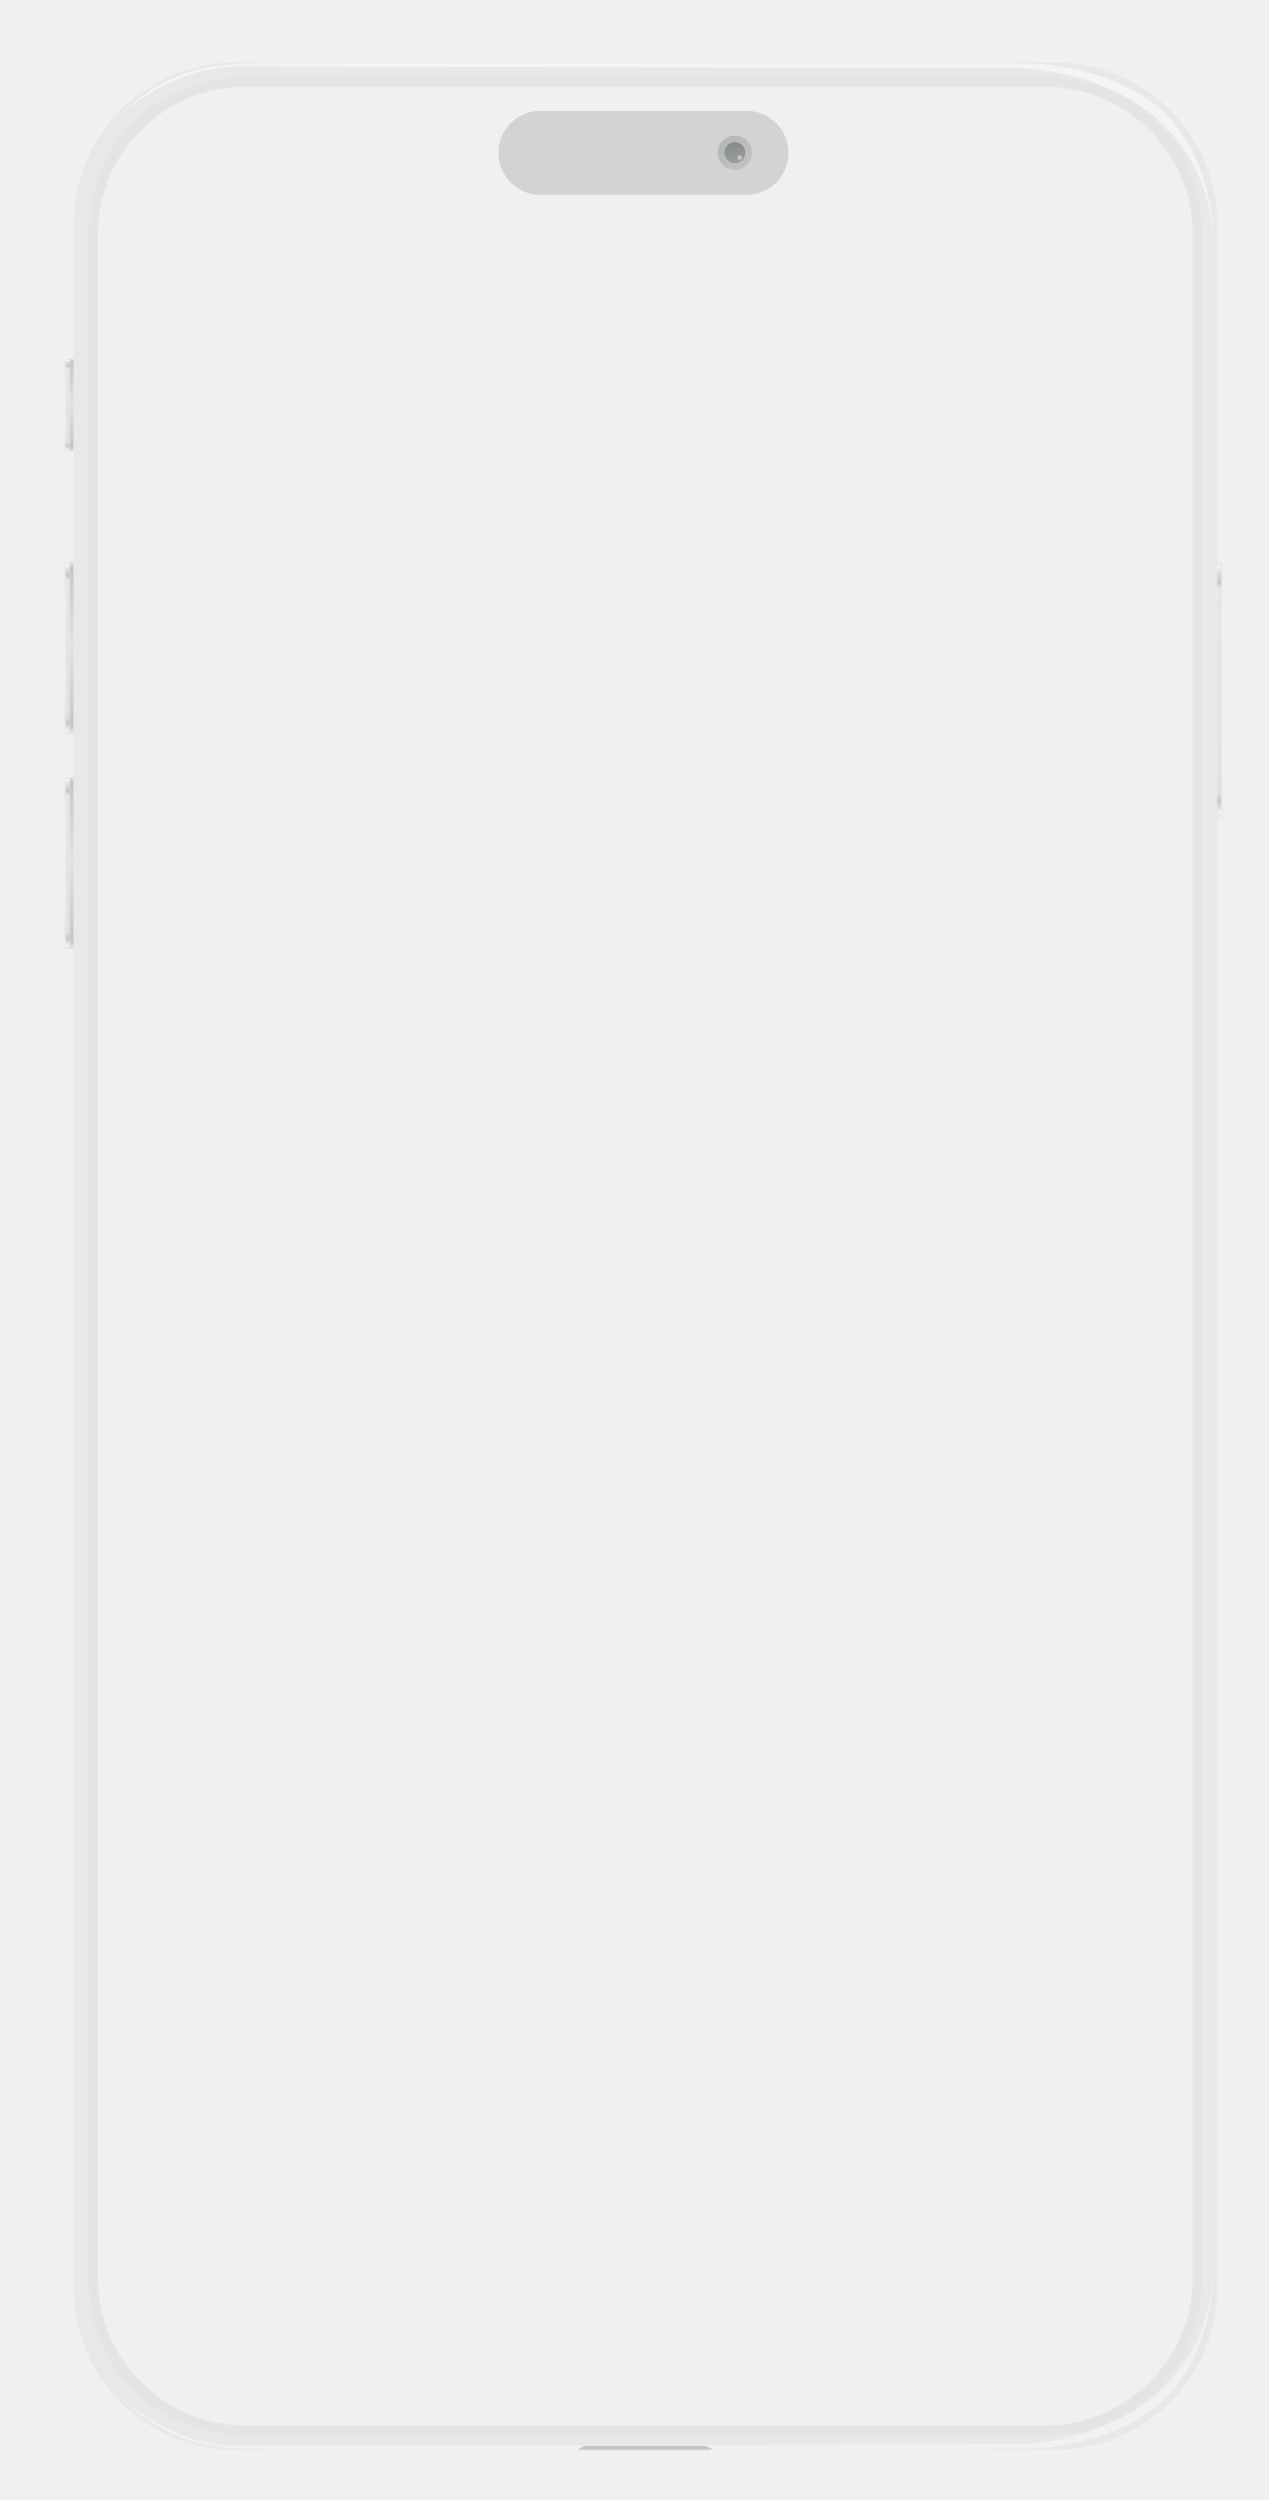
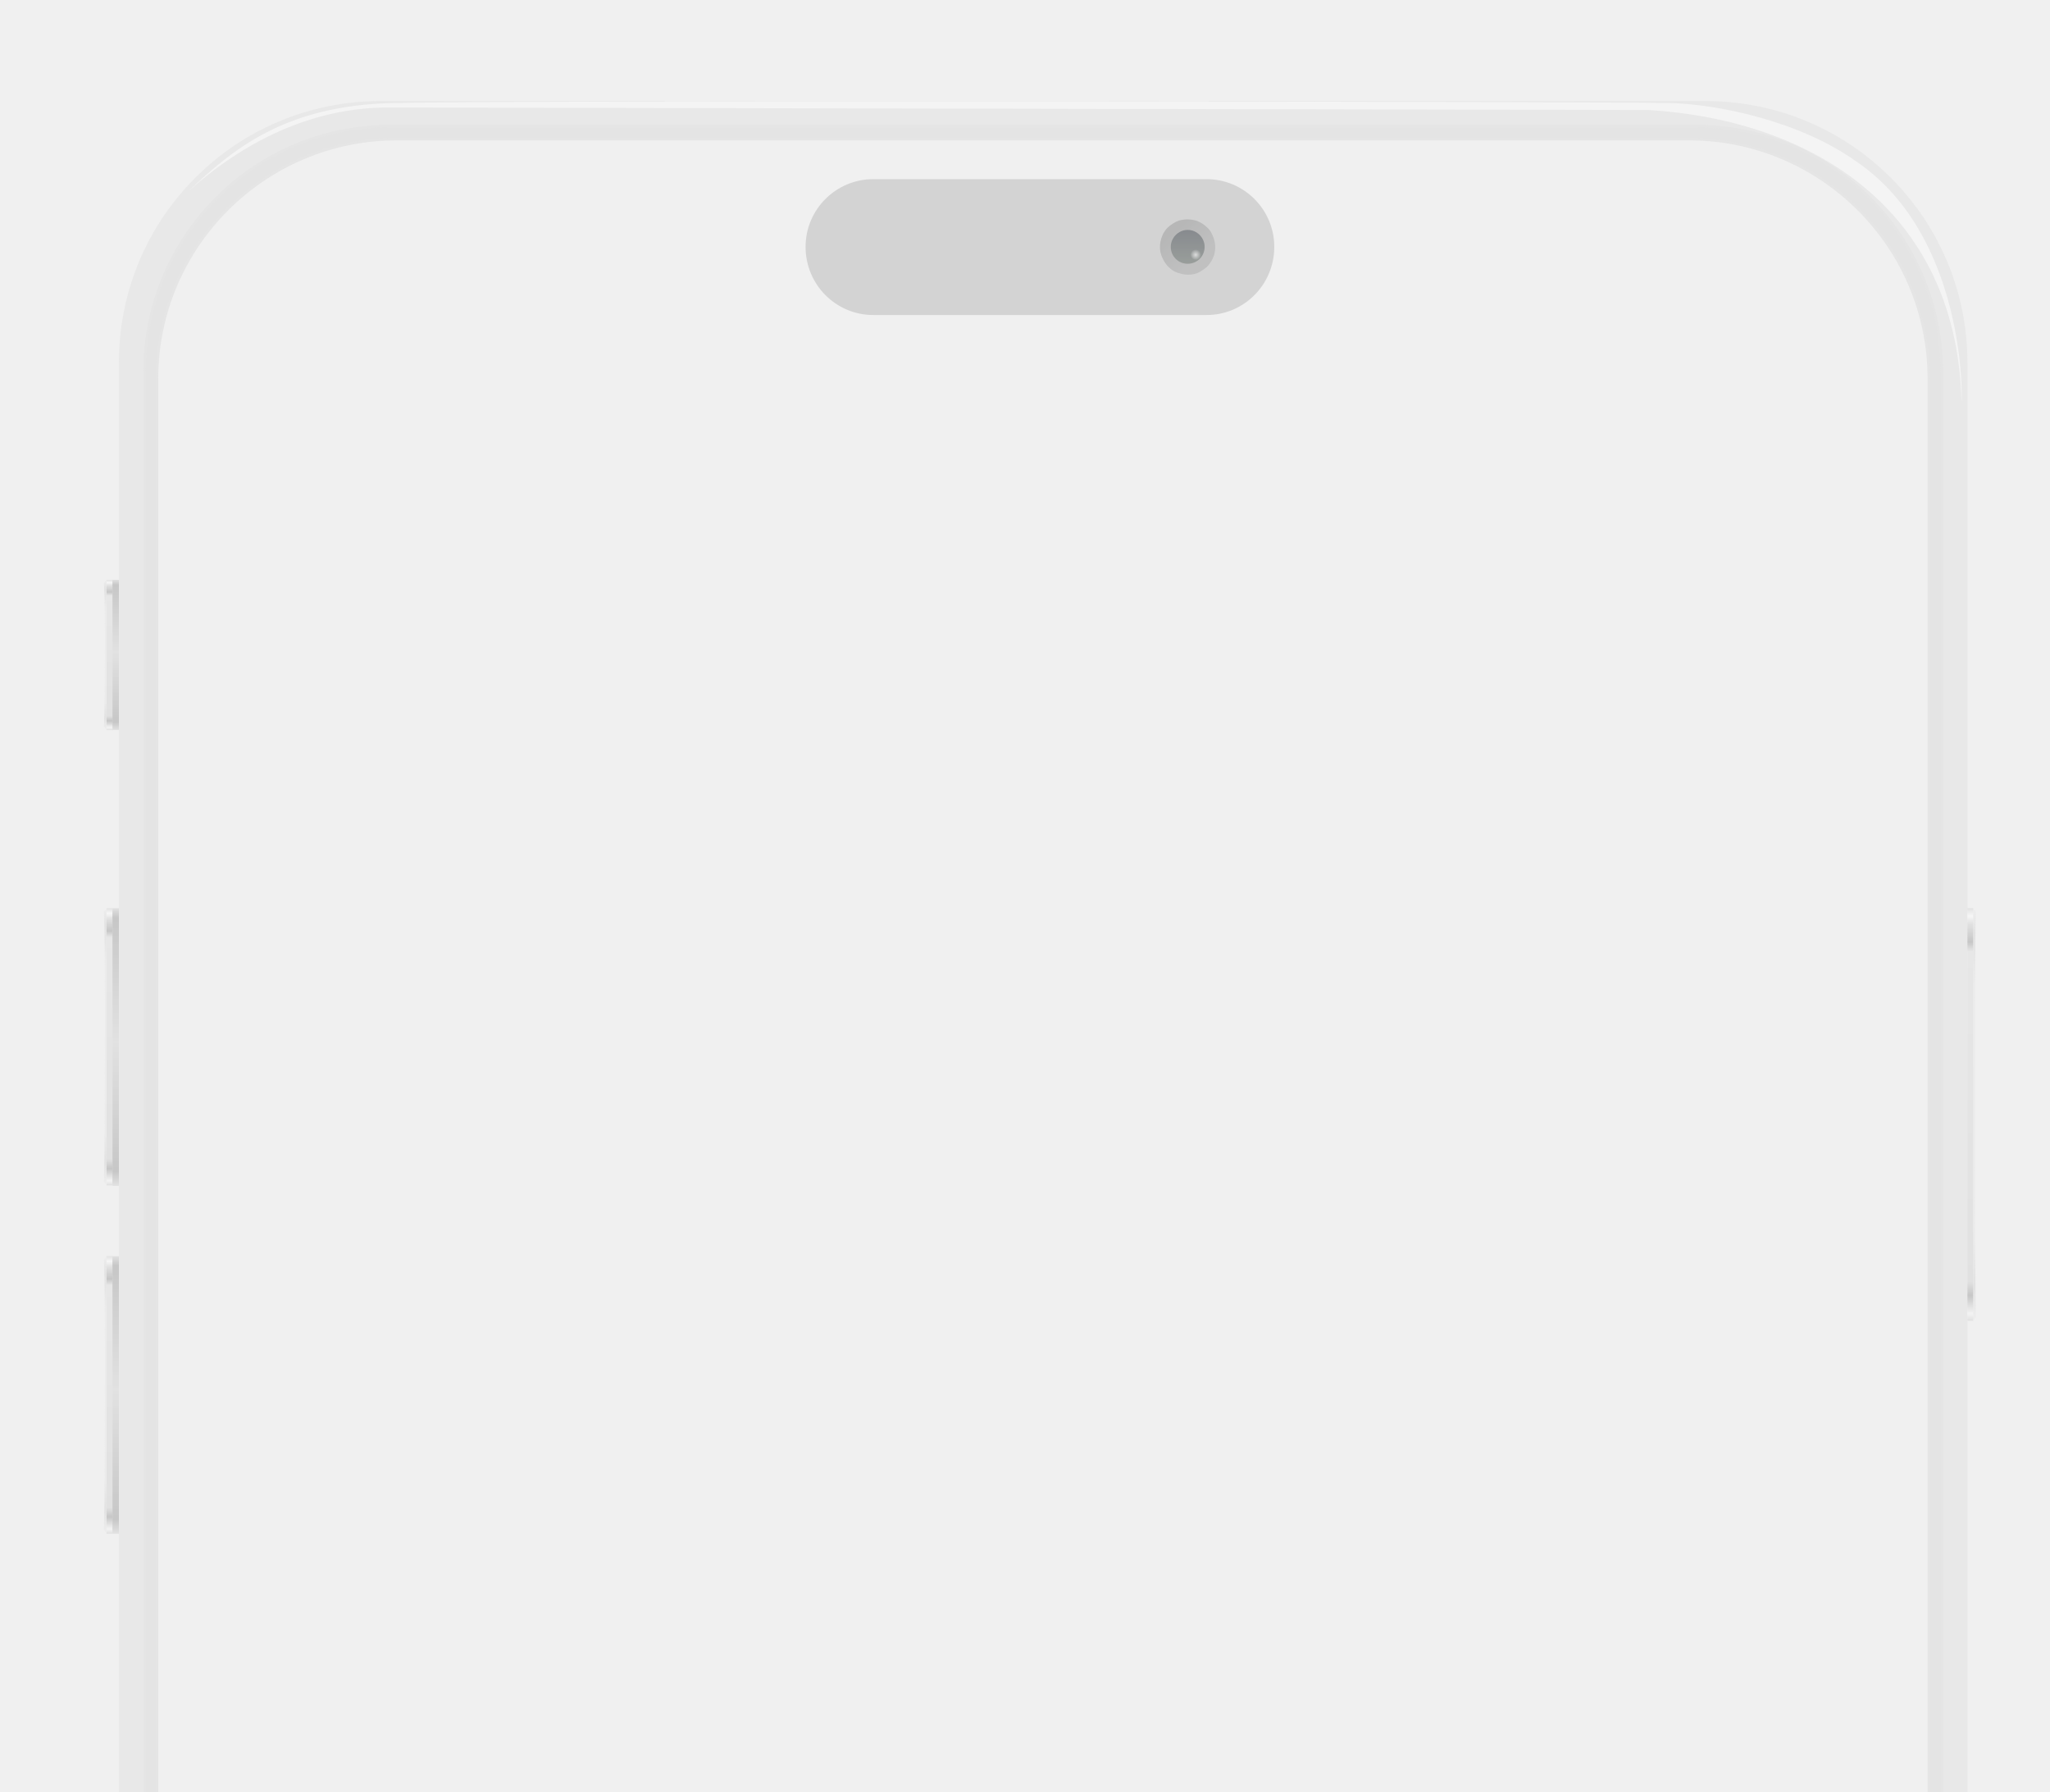
- <svg xmlns="http://www.w3.org/2000/svg" version="1.2" viewBox="0 0 412 812" width="412" height="812">
+ <svg xmlns="http://www.w3.org/2000/svg" version="1.2" viewBox="0 0 412 360" width="412" height="360">
  <defs>
    <linearGradient id="g1" x1="396.6" y1="182.5" x2="396.6" y2="265.4" gradientUnits="userSpaceOnUse">
      <stop offset="0" stop-color="#d9d9d9" />
      <stop offset=".019" stop-color="#fafafa" />
      <stop offset=".038" stop-color="#d8d8d8" />
      <stop offset=".082" stop-color="#ababab" />
      <stop offset=".105" stop-color="#e1e1e1" />
      <stop offset=".905" stop-color="#d7d7d7" />
      <stop offset=".939" stop-color="#ababab" />
      <stop offset=".965" stop-color="#d8d8d8" />
      <stop offset=".983" stop-color="#f5f5f5" />
      <stop offset="1" stop-color="#d6d6d6" />
    </linearGradient>
    <linearGradient id="g2" x1="397.1" y1="182.5" x2="397.1" y2="265.4" gradientUnits="userSpaceOnUse">
      <stop offset="0" stop-color="#ededed" />
      <stop offset=".064" stop-color="#d8d8d8" />
      <stop offset=".186" stop-color="#e8e8e8" />
      <stop offset=".806" stop-color="#e8e8e8" />
      <stop offset=".919" stop-color="#d8d8d8" />
      <stop offset="1" stop-color="#ededed" />
    </linearGradient>
    <linearGradient id="g3" x1="21.4" y1="182.5" x2="21.4" y2="238.2" gradientUnits="userSpaceOnUse">
      <stop offset="0" stop-color="#d9d9d9" />
      <stop offset=".019" stop-color="#fafafa" />
      <stop offset=".038" stop-color="#d8d8d8" />
      <stop offset=".082" stop-color="#ababab" />
      <stop offset=".105" stop-color="#e1e1e1" />
      <stop offset=".905" stop-color="#d7d7d7" />
      <stop offset=".939" stop-color="#ababab" />
      <stop offset=".965" stop-color="#d8d8d8" />
      <stop offset=".983" stop-color="#f5f5f5" />
      <stop offset="1" stop-color="#d6d6d6" />
    </linearGradient>
    <linearGradient id="g4" x1="20.9" y1="182.5" x2="20.9" y2="238.2" gradientUnits="userSpaceOnUse">
      <stop offset="0" stop-color="#ededed" />
      <stop offset=".064" stop-color="#d8d8d8" />
      <stop offset=".186" stop-color="#e8e8e8" />
      <stop offset=".806" stop-color="#e8e8e8" />
      <stop offset=".919" stop-color="#d8d8d8" />
      <stop offset="1" stop-color="#ededed" />
    </linearGradient>
    <linearGradient id="g5" x1="-1196.1" y1="238.3" x2="-1196.1" y2="182.5" gradientUnits="userSpaceOnUse">
      <stop offset="0" stop-color="#d9d9d9" />
      <stop offset=".053" stop-color="#ababab" />
      <stop offset=".518" stop-color="#d8d8d8" />
      <stop offset=".965" stop-color="#ababab" />
      <stop offset="1" stop-color="#d6d6d6" />
    </linearGradient>
    <linearGradient id="g6" x1="21.4" y1="252.4" x2="21.4" y2="308.2" gradientUnits="userSpaceOnUse">
      <stop offset="0" stop-color="#d9d9d9" />
      <stop offset=".019" stop-color="#fafafa" />
      <stop offset=".038" stop-color="#d8d8d8" />
      <stop offset=".082" stop-color="#ababab" />
      <stop offset=".105" stop-color="#e1e1e1" />
      <stop offset=".905" stop-color="#d7d7d7" />
      <stop offset=".939" stop-color="#ababab" />
      <stop offset=".965" stop-color="#d8d8d8" />
      <stop offset=".983" stop-color="#f5f5f5" />
      <stop offset="1" stop-color="#d6d6d6" />
    </linearGradient>
    <linearGradient id="g7" x1="20.9" y1="252.4" x2="20.9" y2="308.2" gradientUnits="userSpaceOnUse">
      <stop offset="0" stop-color="#ededed" />
      <stop offset=".064" stop-color="#d8d8d8" />
      <stop offset=".186" stop-color="#e8e8e8" />
      <stop offset=".806" stop-color="#e8e8e8" />
      <stop offset=".919" stop-color="#d8d8d8" />
      <stop offset="1" stop-color="#ededed" />
    </linearGradient>
    <linearGradient id="g8" x1="-1196.1" y1="308.2" x2="-1196.1" y2="252.4" gradientUnits="userSpaceOnUse">
      <stop offset="0" stop-color="#d9d9d9" />
      <stop offset=".053" stop-color="#ababab" />
      <stop offset=".518" stop-color="#d8d8d8" />
      <stop offset=".965" stop-color="#ababab" />
      <stop offset="1" stop-color="#d6d6d6" />
    </linearGradient>
    <linearGradient id="g9" x1="21.4" y1="116.5" x2="21.4" y2="146.7" gradientUnits="userSpaceOnUse">
      <stop offset="0" stop-color="#d9d9d9" />
      <stop offset=".019" stop-color="#fafafa" />
      <stop offset=".038" stop-color="#d8d8d8" />
      <stop offset=".082" stop-color="#ababab" />
      <stop offset=".105" stop-color="#e1e1e1" />
      <stop offset=".905" stop-color="#d7d7d7" />
      <stop offset=".939" stop-color="#ababab" />
      <stop offset=".965" stop-color="#d8d8d8" />
      <stop offset=".983" stop-color="#f5f5f5" />
      <stop offset="1" stop-color="#d6d6d6" />
    </linearGradient>
    <linearGradient id="g10" x1="20.9" y1="116.5" x2="20.9" y2="146.7" gradientUnits="userSpaceOnUse">
      <stop offset="0" stop-color="#ededed" />
      <stop offset=".064" stop-color="#d8d8d8" />
      <stop offset=".186" stop-color="#e8e8e8" />
      <stop offset=".806" stop-color="#e8e8e8" />
      <stop offset=".919" stop-color="#d8d8d8" />
      <stop offset="1" stop-color="#ededed" />
    </linearGradient>
    <linearGradient id="g11" x1="-335.9" y1="146.7" x2="-335.9" y2="116.5" gradientUnits="userSpaceOnUse">
      <stop offset="0" stop-color="#d9d9d9" />
      <stop offset=".053" stop-color="#ababab" />
      <stop offset=".518" stop-color="#d8d8d8" />
      <stop offset=".965" stop-color="#ababab" />
      <stop offset="1" stop-color="#d6d6d6" />
    </linearGradient>
    <linearGradient id="g12" x1="236.4" y1="46.3" x2="241.2" y2="51.9" gradientUnits="userSpaceOnUse">
      <stop offset="0" stop-color="#171919" />
      <stop offset="1" stop-color="#4e4f51" />
    </linearGradient>
    <linearGradient id="g13" x1="242.1" y1="46.4" x2="242.1" y2="53.1" gradientUnits="userSpaceOnUse">
      <stop offset="0" stop-color="#0b131c" />
      <stop offset="1" stop-color="#354039" />
    </linearGradient>
    <radialGradient id="g14" cx="240.3" cy="51.2" r="1.1" gradientUnits="userSpaceOnUse">
      <stop offset="0" stop-color="#cccccc" />
      <stop offset="1" stop-color="#000000" />
    </radialGradient>
  </defs>
  <style>
		.s0 { fill: #e3e3e3 } 
- 		.s1 { fill: #ffffff } 
+ 		.s1 { mix-blend-mode: screen;fill: #ffffff } 
		.s2 { fill: #dcdcdc } 
		.s3 { fill: #dddddd } 
		.s4 { fill: url(#g1) } 
		.s5 { fill: url(#g2) } 
		.s6 { fill: url(#g3) } 
		.s7 { fill: url(#g4) } 
		.s8 { fill: url(#g5) } 
		.s9 { fill: url(#g6) } 
		.s10 { fill: url(#g7) } 
		.s11 { fill: url(#g8) } 
		.s12 { fill: url(#g9) } 
		.s13 { fill: url(#g10) } 
		.s14 { fill: url(#g11) } 
		.s15 { fill: #aaaaaa } 
		.s16 { opacity: .2;fill: #000000 } 
		.s17 { opacity: .4;fill: url(#g12) } 
		.s18 { fill: url(#g13) } 
		.s19 { mix-blend-mode: screen;fill: url(#g14) } 
	</style>
  <g id="_Artboards_">
	</g>
  <g id="Layer 1">
    <g id="&lt;Group&gt;" style="opacity: .6">
      <path id="&lt;Compound Path&gt;" fill-rule="evenodd" class="s0" d="m395.4 72.8c0 10.7 0 660.9 0 670.4 0 29-23.6 52.5-52.6 52.5h-266.3c-29.1 0-52.6-23.5-52.6-52.5 0-9.5 0-659.7 0-670.4 0-29 23.5-52.5 52.6-52.5h266.3c29 0 52.6 23.5 52.6 52.5zm-5.1 1.9c0-27.3-22.1-49.3-49.3-49.3h-262.7c-27.2 0-49.3 22-49.3 49.3 0 10.6 0 657.2 0 666.6 0 27.3 22.1 49.3 49.3 49.3h262.7c27.2 0 49.3-22 49.3-49.3 0-9.4 0-656 0-666.6z" />
-       <g id="&lt;Group&gt;" style="opacity: .7;mix-blend-mode: screen">
+       <g id="&lt;Group&gt;" style="opacity: .7">
        <path id="&lt;Path&gt;" class="s1" d="m37.9 38.4c10.7-9.6 24.6-17 40.8-16.8l252.6 0.5c32.9 2 61.8 20 62.9 58.2 0 4.2 2.3-32-21.2-47.9-11.2-8-27.7-11.5-37.6-11.7-16.2-0.3-230.2-0.6-256.4 0-21.9 0.5-32.3 9.4-41.1 17.7z" />
      </g>
      <g id="&lt;Group&gt;">
        <path id="&lt;Compound Path&gt;" fill-rule="evenodd" class="s2" d="m390.3 74.7c0 10.6 0 657.2 0 666.6 0 27.3-22.1 49.3-49.3 49.3h-262.7c-27.2 0-49.3-22-49.3-49.3 0-9.4 0-656 0-666.6 0-27.3 22.1-49.3 49.3-49.3h262.7c27.2 0 49.3 22 49.3 49.3zm-2.6 1.4c0-26.6-21.6-48.2-48.2-48.2h-259.7c-26.6 0-48.2 21.6-48.2 48.2 0 10.7 0 654.3 0 663.8 0 26.6 21.6 48.2 48.2 48.2h259.7c26.6 0 48.2-21.6 48.2-48.2 0-9.4 0-653.2 0-663.8z" />
        <path id="&lt;Compound Path&gt;" fill-rule="evenodd" class="s3" d="m341 790.9h-262.7c-27.3 0-49.5-22.2-49.5-49.6v-666.6c0-27.4 22.2-49.6 49.5-49.6h262.7c27.3 0 49.5 22.2 49.5 49.6v666.6c0 27.4-22.2 49.6-49.5 49.6zm-262.7-765.3c-27 0-49 22-49 49.1v666.6c0 27.1 22 49.1 49 49.1h262.7c27 0 49-22 49-49.1v-666.6c0-27.1-22-49.1-49-49.1zm261.1 762.7h-259.6c-26.8 0-48.5-21.7-48.5-48.4v-663.8c0-26.7 21.7-48.4 48.5-48.4h259.6c26.8 0 48.5 21.7 48.5 48.4v663.8c0 26.7-21.7 48.4-48.5 48.4zm-259.6-760.1c-26.5 0-48 21.5-48 47.9v663.8c0 26.4 21.5 47.9 48 47.9h259.6c26.5 0 48-21.5 48-47.9v-663.8c0-26.4-21.5-47.9-48-47.9z" />
      </g>
-       <g id="&lt;Group&gt;" style="opacity: .5;mix-blend-mode: screen">
+       <g id="&lt;Group&gt;" style="opacity: .5">
        <path id="&lt;Path&gt;" class="s1" d="m37.9 777.6c10.7 9.6 24.6 17 40.8 16.8l252.6-0.5c32.9-2 61.8-20 62.9-58.2 0-4.2 2.3 32-21.2 47.9-11.2 8-27.7 11.5-37.6 11.7-16.2 0.3-230.2 0.6-256.4 0-21.9-0.5-32.3-9.4-41.1-17.7z" />
      </g>
      <g id="&lt;Group&gt;">
        <path id="&lt;Path&gt;" class="s4" d="m395.4 265.4v-82.9h1.2v82.9z" />
        <path id="&lt;Path&gt;" class="s5" d="m396.6 265.4v-82.9l0.5 0.7c-0.3 6-0.2 75.6 0 81.5z" />
      </g>
      <g id="&lt;Group&gt;">
        <path id="&lt;Path&gt;" class="s6" d="m22.6 238.2v-55.7h-1.2v55.7z" />
        <path id="&lt;Path&gt;" class="s7" d="m21.4 238.2v-55.7l-0.5 0.7c0.3 6 0.2 48.4 0 54.3z" />
        <path id="&lt;Path&gt;" class="s8" d="m23.9 238.3h-1.3v-55.8h1.3z" />
      </g>
      <g id="&lt;Group&gt;">
        <path id="&lt;Path&gt;" class="s9" d="m22.6 308.2v-55.8h-1.2v55.8z" />
        <path id="&lt;Path&gt;" class="s10" d="m21.4 308.2v-55.8l-0.5 0.7c0.3 6 0.2 48.4 0 54.3z" />
        <path id="&lt;Path&gt;" class="s11" d="m23.9 308.2h-1.3v-55.8h1.3z" />
      </g>
      <g id="&lt;Group&gt;">
        <path id="&lt;Path&gt;" class="s12" d="m22.6 146.7v-30.2h-1.2v30.2z" />
        <path id="&lt;Path&gt;" class="s13" d="m21.4 146.7v-30.2l-0.5 0.7c0.3 5.9 0.2 22.9 0 28.8z" />
        <path id="&lt;Path&gt;" class="s14" d="m23.9 146.7h-1.3v-30.2h1.3z" />
      </g>
      <path id="&lt;Path&gt;" class="s15" d="m228 794.4h-36.7c-0.8 0-1.4 0-1.7 0.2l-1.6 0.7c-0.3 0.2 0.5 0.4 1.6 0.4h40c1.2 0 2-0.2 1.6-0.4l-1.6-0.7c-0.2-0.2-0.8-0.2-1.6-0.2z" />
      <path id="&lt;Path&gt;" class="s16" d="m242.5 63.3h-67c-7.5 0-13.6-6.1-13.6-13.7 0-7.5 6.1-13.6 13.6-13.6h67c7.5 0 13.6 6.1 13.6 13.6 0 7.6-6.1 13.7-13.6 13.7z" />
      <g id="&lt;Group&gt;" style="opacity: .7">
-         <path id="&lt;Mesh&gt;" class="s17" d="m234.8 53.6c0.6 0.6 1.3 1.1 2.2 1.3-0.2-1-0.7-1.8-0.8-2.9-0.9-0.2-2.2-0.4-2.8-0.7 0.3 0.8 0.7 1.6 1.4 2.3zm-1.4-2.3c0.6 0.3 1.9 0.5 2.8 0.7-0.1-1.9-0.2-3.9 0.1-5.8-0.9 0.2-1.7 0.3-2.5 0.7-0.7 1.4-0.9 3-0.4 4.4zm0.4-4.4c0.8-0.4 1.6-0.5 2.5-0.7 0.1-0.6 0.6-1.4 0.7-1.9-0.9 0.3-1.6 0.8-2.3 1.4q-0.5 0.5-0.9 1.2zm3.2 8c1.2 0.4 2.4 0.4 3.6 0 0.3-0.8 0.5-1.8 0.6-2.9-1.2 0.2-3.8 0.1-5 0 0.1 1.1 0.6 1.9 0.8 2.9zm-0.8-2.9c1.2 0.1 3.8 0.2 5 0 0.2-2.1 0.2-4.3-0.2-5.9-1.4-0.2-3.4-0.1-4.7 0.1-0.3 1.9-0.2 3.9-0.1 5.8zm0.1-5.8c1.3-0.2 3.3-0.3 4.7-0.1-0.1-0.5-0.2-1.3-0.4-1.7-1.2-0.4-2.4-0.4-3.6-0.1-0.1 0.5-0.6 1.3-0.7 1.9zm4.3 8.7c0.7-0.3 1.4-0.8 2-1.3 0.7-0.7 1.1-1.5 1.4-2.3-0.7 0.3-1.9 0.5-2.8 0.7-0.1 1.1-0.3 2.1-0.6 2.9zm0.6-2.9c0.9-0.2 2.1-0.4 2.8-0.7 0.4-1.4 0.3-3-0.5-4.4-0.7-0.4-1.5-0.6-2.5-0.8 0.4 1.6 0.4 3.8 0.2 5.9zm-0.2-5.9c1 0.2 1.8 0.4 2.5 0.8q-0.3-0.7-0.9-1.2c-0.6-0.6-1.3-1-2-1.3 0.2 0.4 0.3 1.2 0.4 1.7z" />
+         <path id="&lt;Mesh&gt;" class="s17" d="m234.8 53.6c0.6 0.6 1.3 1.1 2.2 1.3-0.2-1-0.7-1.8-0.8-2.9-0.9-0.2-2.2-0.4-2.8-0.7 0.3 0.8 0.7 1.6 1.4 2.3zm-1.4-2.3c0.6 0.3 1.9 0.5 2.8 0.7-0.1-1.9-0.2-3.9 0.1-5.8-0.9 0.2-1.7 0.3-2.5 0.7-0.7 1.4-0.9 3-0.4 4.4zm0.4-4.4c0.8-0.4 1.6-0.5 2.5-0.7 0.1-0.6 0.6-1.4 0.7-1.9-0.9 0.3-1.6 0.8-2.3 1.4q-0.5 0.5-0.9 1.2zm3.2 8q1.8 0.6 3.6 0c0.3-0.8 0.5-1.8 0.6-2.9-1.2 0.2-3.8 0.1-5 0 0.1 1.1 0.6 1.9 0.8 2.9zm-0.8-2.9c1.2 0.1 3.8 0.2 5 0 0.2-2.1 0.2-4.3-0.2-5.9-1.4-0.2-3.4-0.1-4.7 0.1-0.3 1.9-0.2 3.9-0.1 5.8zm0.1-5.8c1.3-0.2 3.3-0.3 4.7-0.1-0.1-0.5-0.2-1.3-0.4-1.7-1.2-0.4-2.4-0.4-3.6-0.1-0.1 0.5-0.6 1.3-0.7 1.9zm4.3 8.7c0.7-0.3 1.4-0.8 2-1.3 0.7-0.7 1.1-1.5 1.4-2.3-0.7 0.3-1.9 0.5-2.8 0.7-0.1 1.1-0.3 2.1-0.6 2.9zm0.6-2.9c0.9-0.2 2.1-0.4 2.8-0.7 0.4-1.4 0.3-3-0.5-4.4-0.7-0.4-1.5-0.6-2.5-0.8 0.4 1.6 0.4 3.8 0.2 5.9zm-0.2-5.9c1 0.2 1.8 0.4 2.5 0.8q-0.3-0.7-0.9-1.2c-0.6-0.6-1.3-1-2-1.3 0.2 0.4 0.3 1.2 0.4 1.7z" />
        <path id="&lt;Path&gt;" class="s18" d="m235.3 49.6c0-1.8 1.5-3.4 3.4-3.4 1.9 0 3.4 1.6 3.4 3.4 0 1.9-1.5 3.4-3.4 3.4-1.9 0-3.4-1.5-3.4-3.4z" />
        <path id="&lt;Path&gt;" class="s19" d="m241.4 51.2c0-0.6-0.5-1.1-1.1-1.1-0.6 0-1 0.5-1 1.1 0 0.6 0.4 1 1 1 0.6 0 1.1-0.4 1.1-1z" />
      </g>
    </g>
  </g>
</svg>
